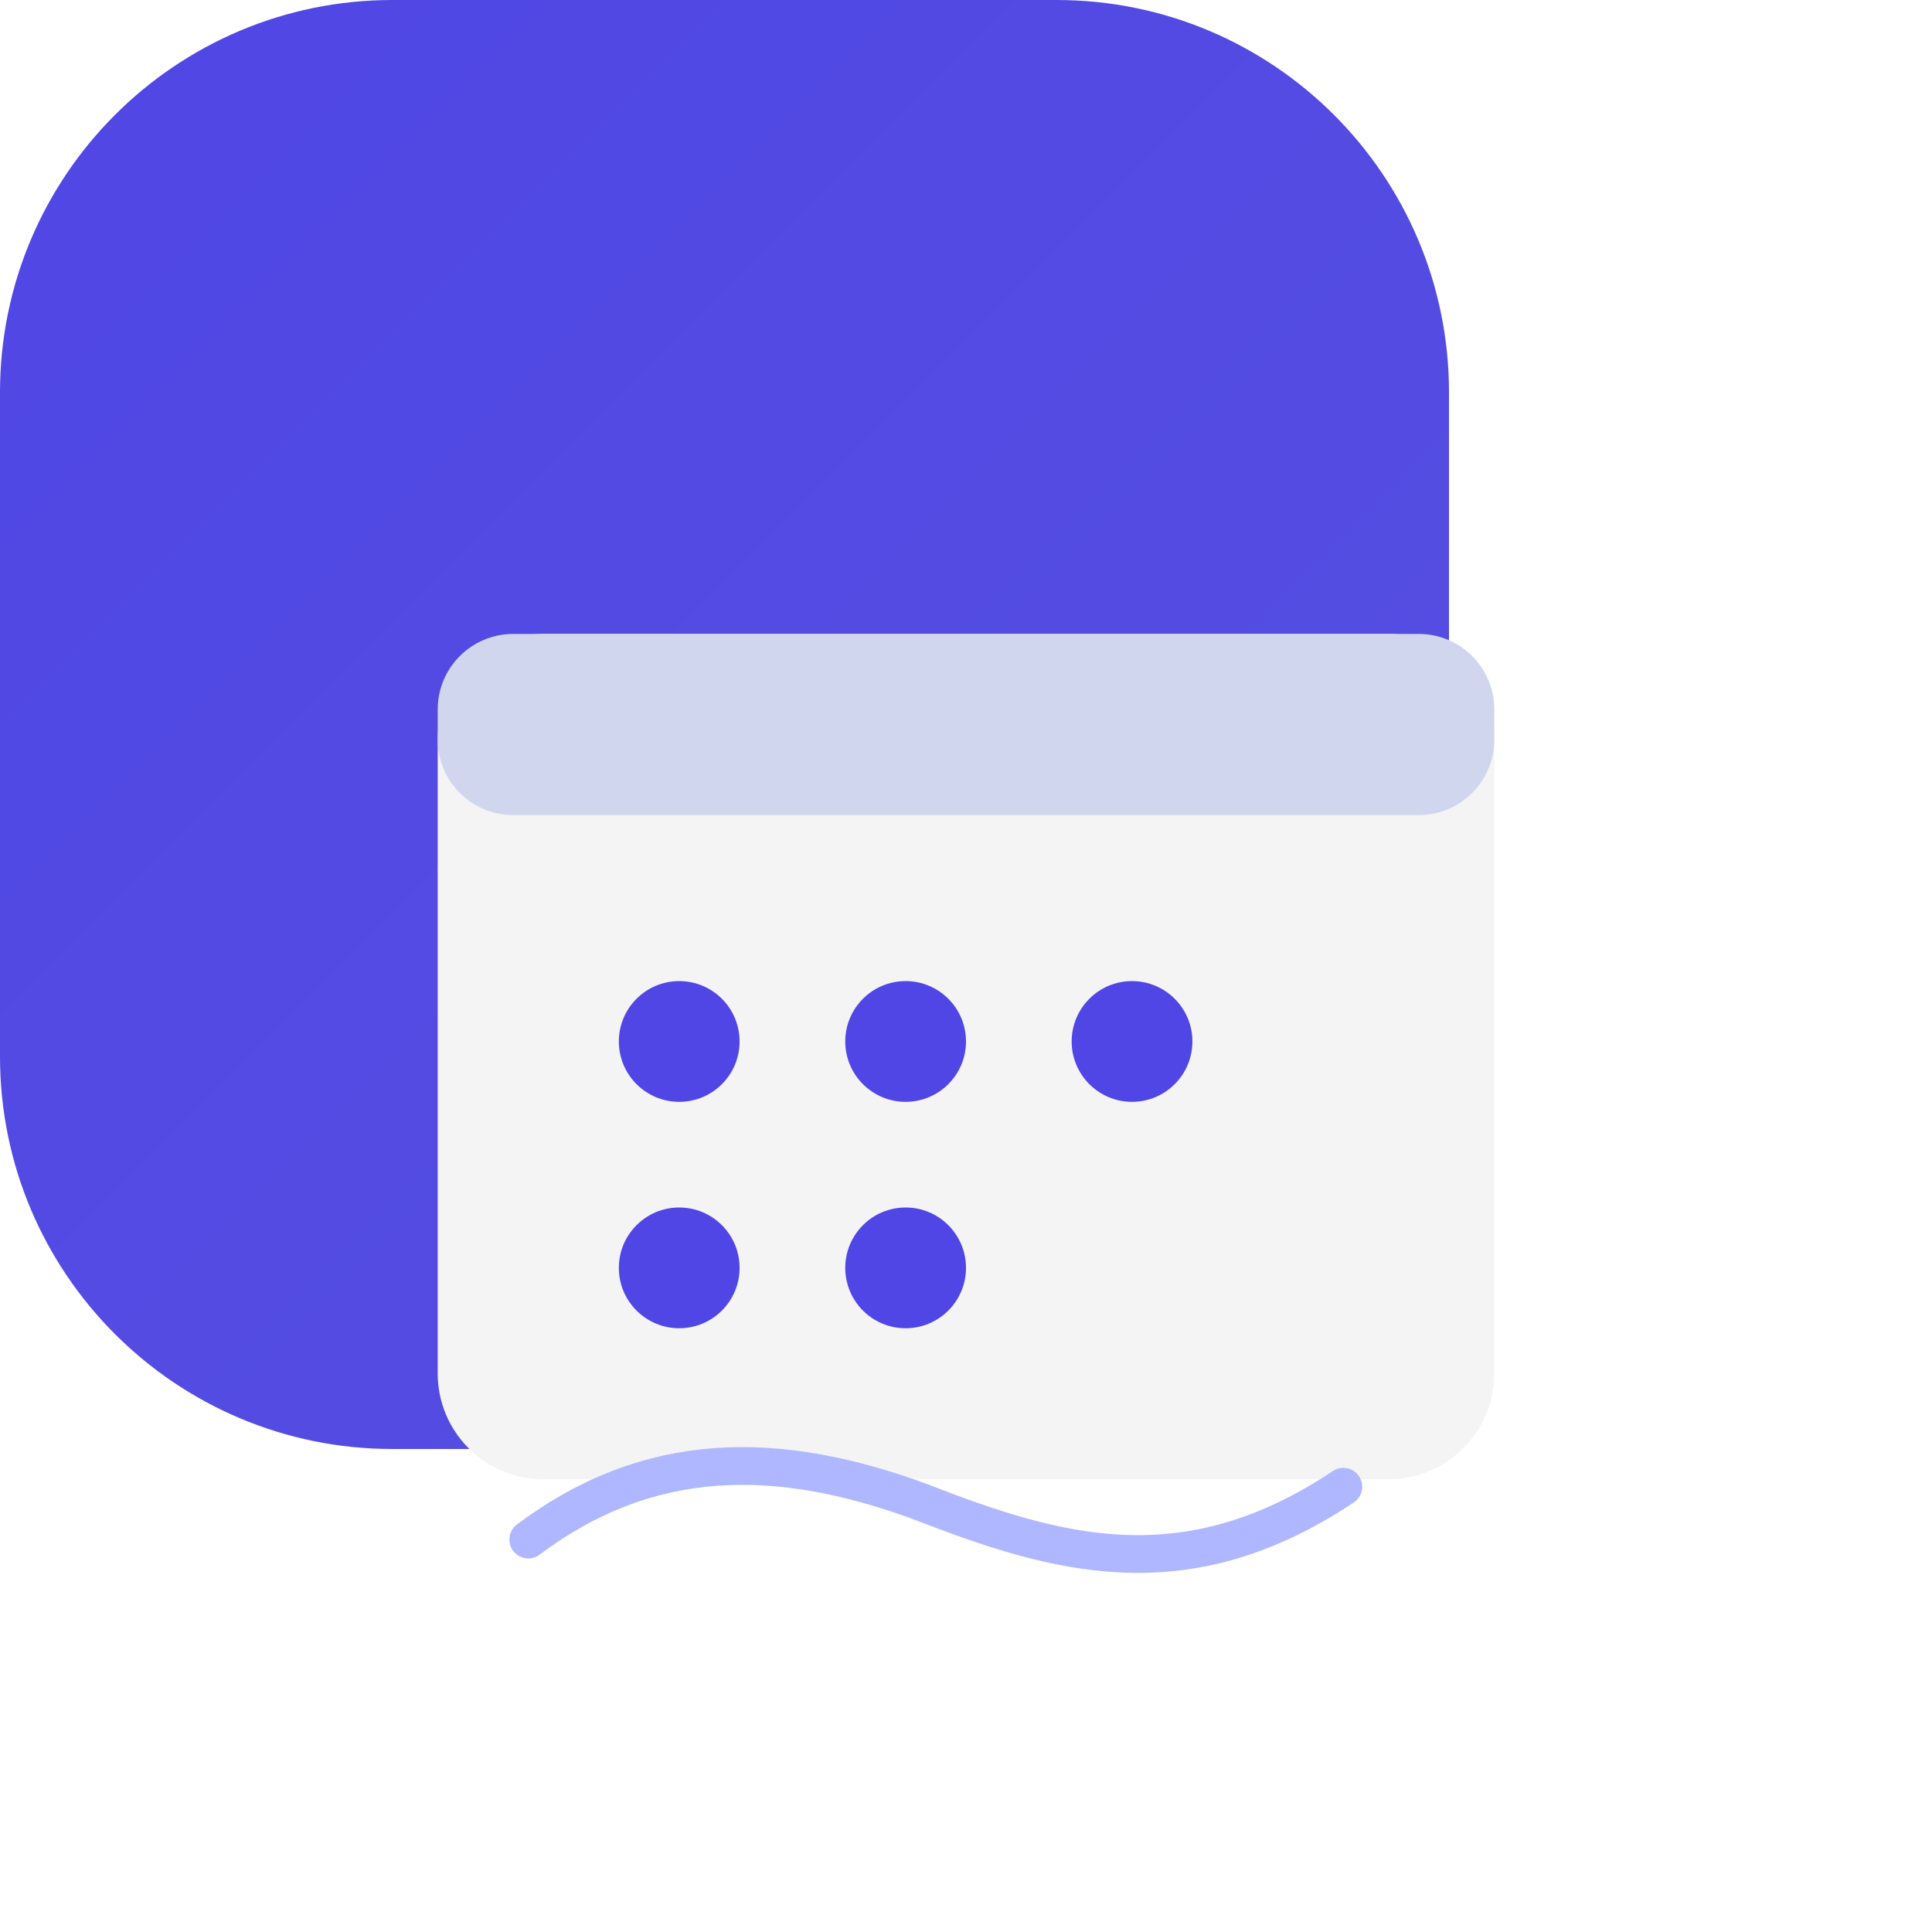
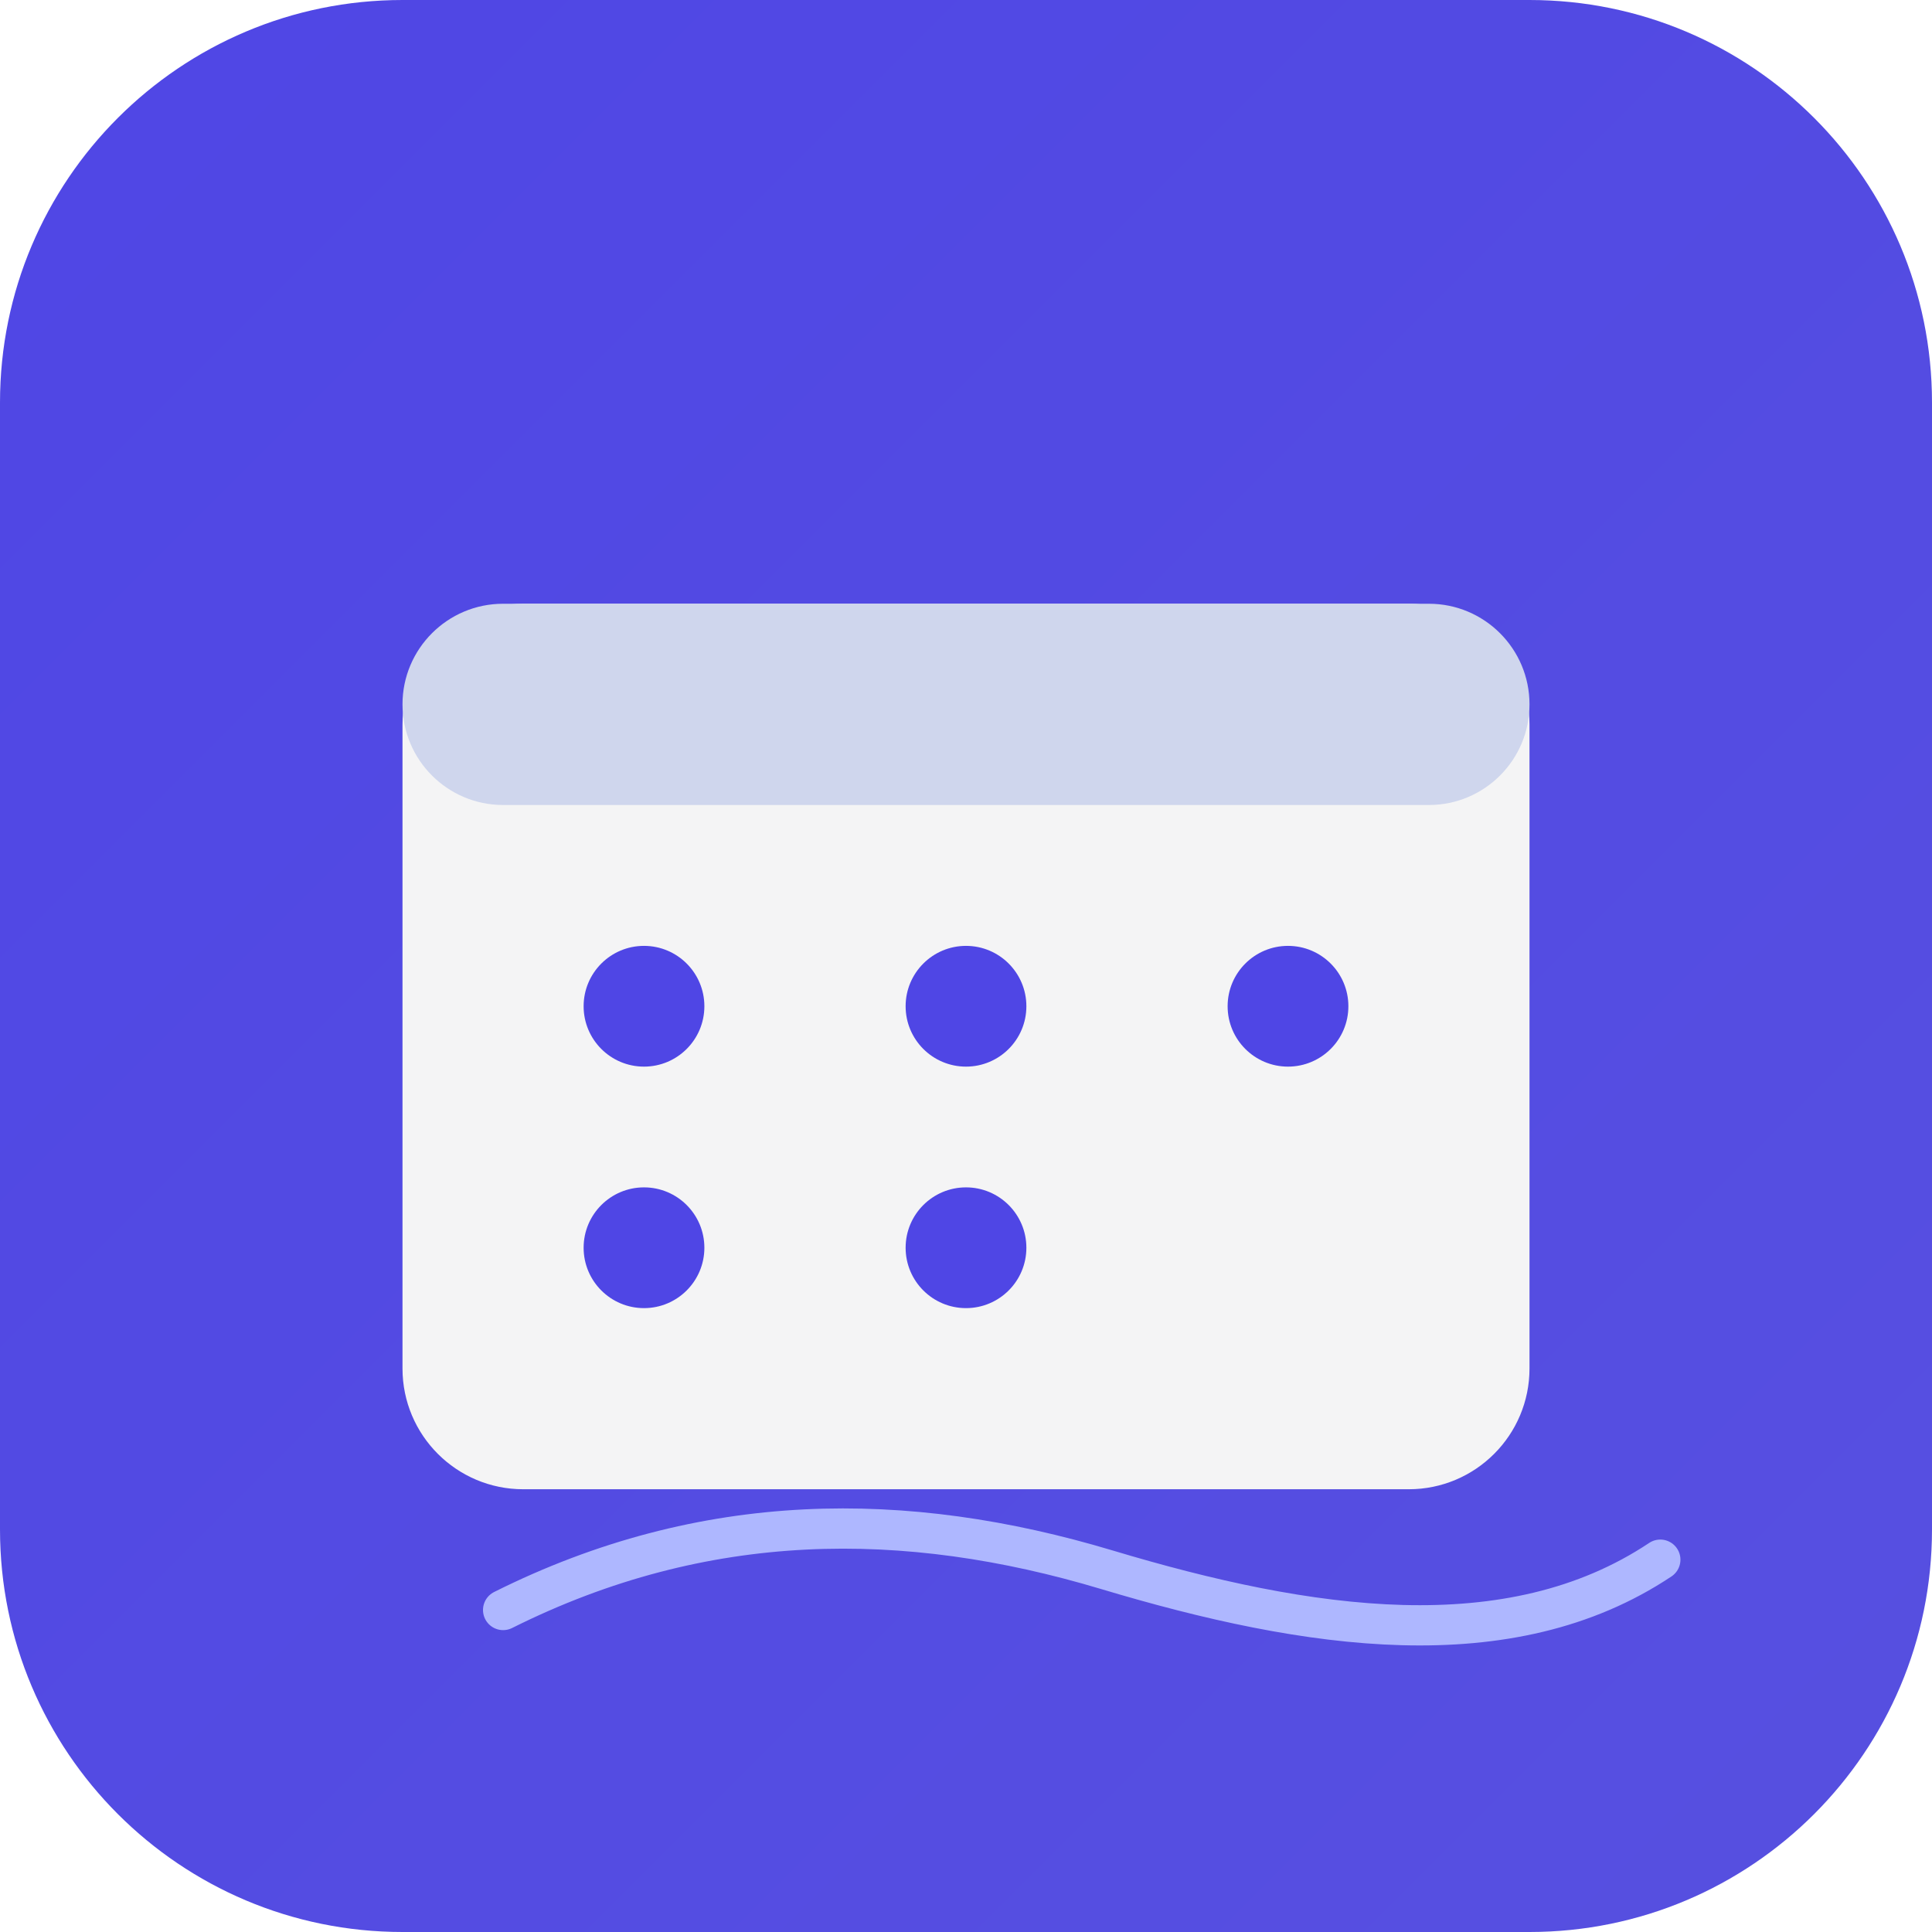
- <svg xmlns="http://www.w3.org/2000/svg" viewBox="0 0 256 256" role="img" aria-label="FocusFlow logo">
+ <svg xmlns="http://www.w3.org/2000/svg" viewBox="0 0 192 192" width="192" height="192" role="img" aria-label="FocusFlow logo">
  <defs>
    <linearGradient id="bg" x1="0%" y1="0%" x2="100%" y2="100%">
      <stop offset="0%" stop-color="#4f46e5" />
      <stop offset="100%" stop-color="#5750e0" />
    </linearGradient>
  </defs>
-   <rect width="192" height="192" rx="52" fill="url(#bg)" />
-   <rect x="58" y="84" width="140" height="112" rx="14" fill="#f4f4f5" />
-   <rect x="58" y="84" width="140" height="24" rx="10" fill="#cfd6ed" />
-   <circle cx="90" cy="138" r="8" fill="#4f46e5" />
-   <circle cx="120" cy="138" r="8" fill="#4f46e5" />
-   <circle cx="150" cy="138" r="8" fill="#4f46e5" />
-   <circle cx="90" cy="168" r="8" fill="#4f46e5" />
-   <circle cx="120" cy="168" r="8" fill="#4f46e5" />
-   <path d="M70 204C86 192 103 192 122 199C140 206 157 211 178 197" fill="none" stroke="#aeb7ff" stroke-linecap="round" stroke-width="5" />
+   <rect width="192" height="192" rx="40" fill="url(#bg)" />
+   <rect x="40" y="60" width="112" height="88" rx="12" fill="#f4f4f5" />
+   <rect x="40" y="60" width="112" height="20" rx="10" fill="#cfd6ed" />
+   <circle cx="64" cy="100" r="6" fill="#4f46e5" />
+   <circle cx="96" cy="100" r="6" fill="#4f46e5" />
+   <circle cx="128" cy="100" r="6" fill="#4f46e5" />
+   <circle cx="64" cy="124" r="6" fill="#4f46e5" />
+   <circle cx="96" cy="124" r="6" fill="#4f46e5" />
+   <path d="M50 160C70 150 90 150 110 156C130 162 150 165 165 155" fill="none" stroke="#aeb7ff" stroke-linecap="round" stroke-width="4" />
</svg>
